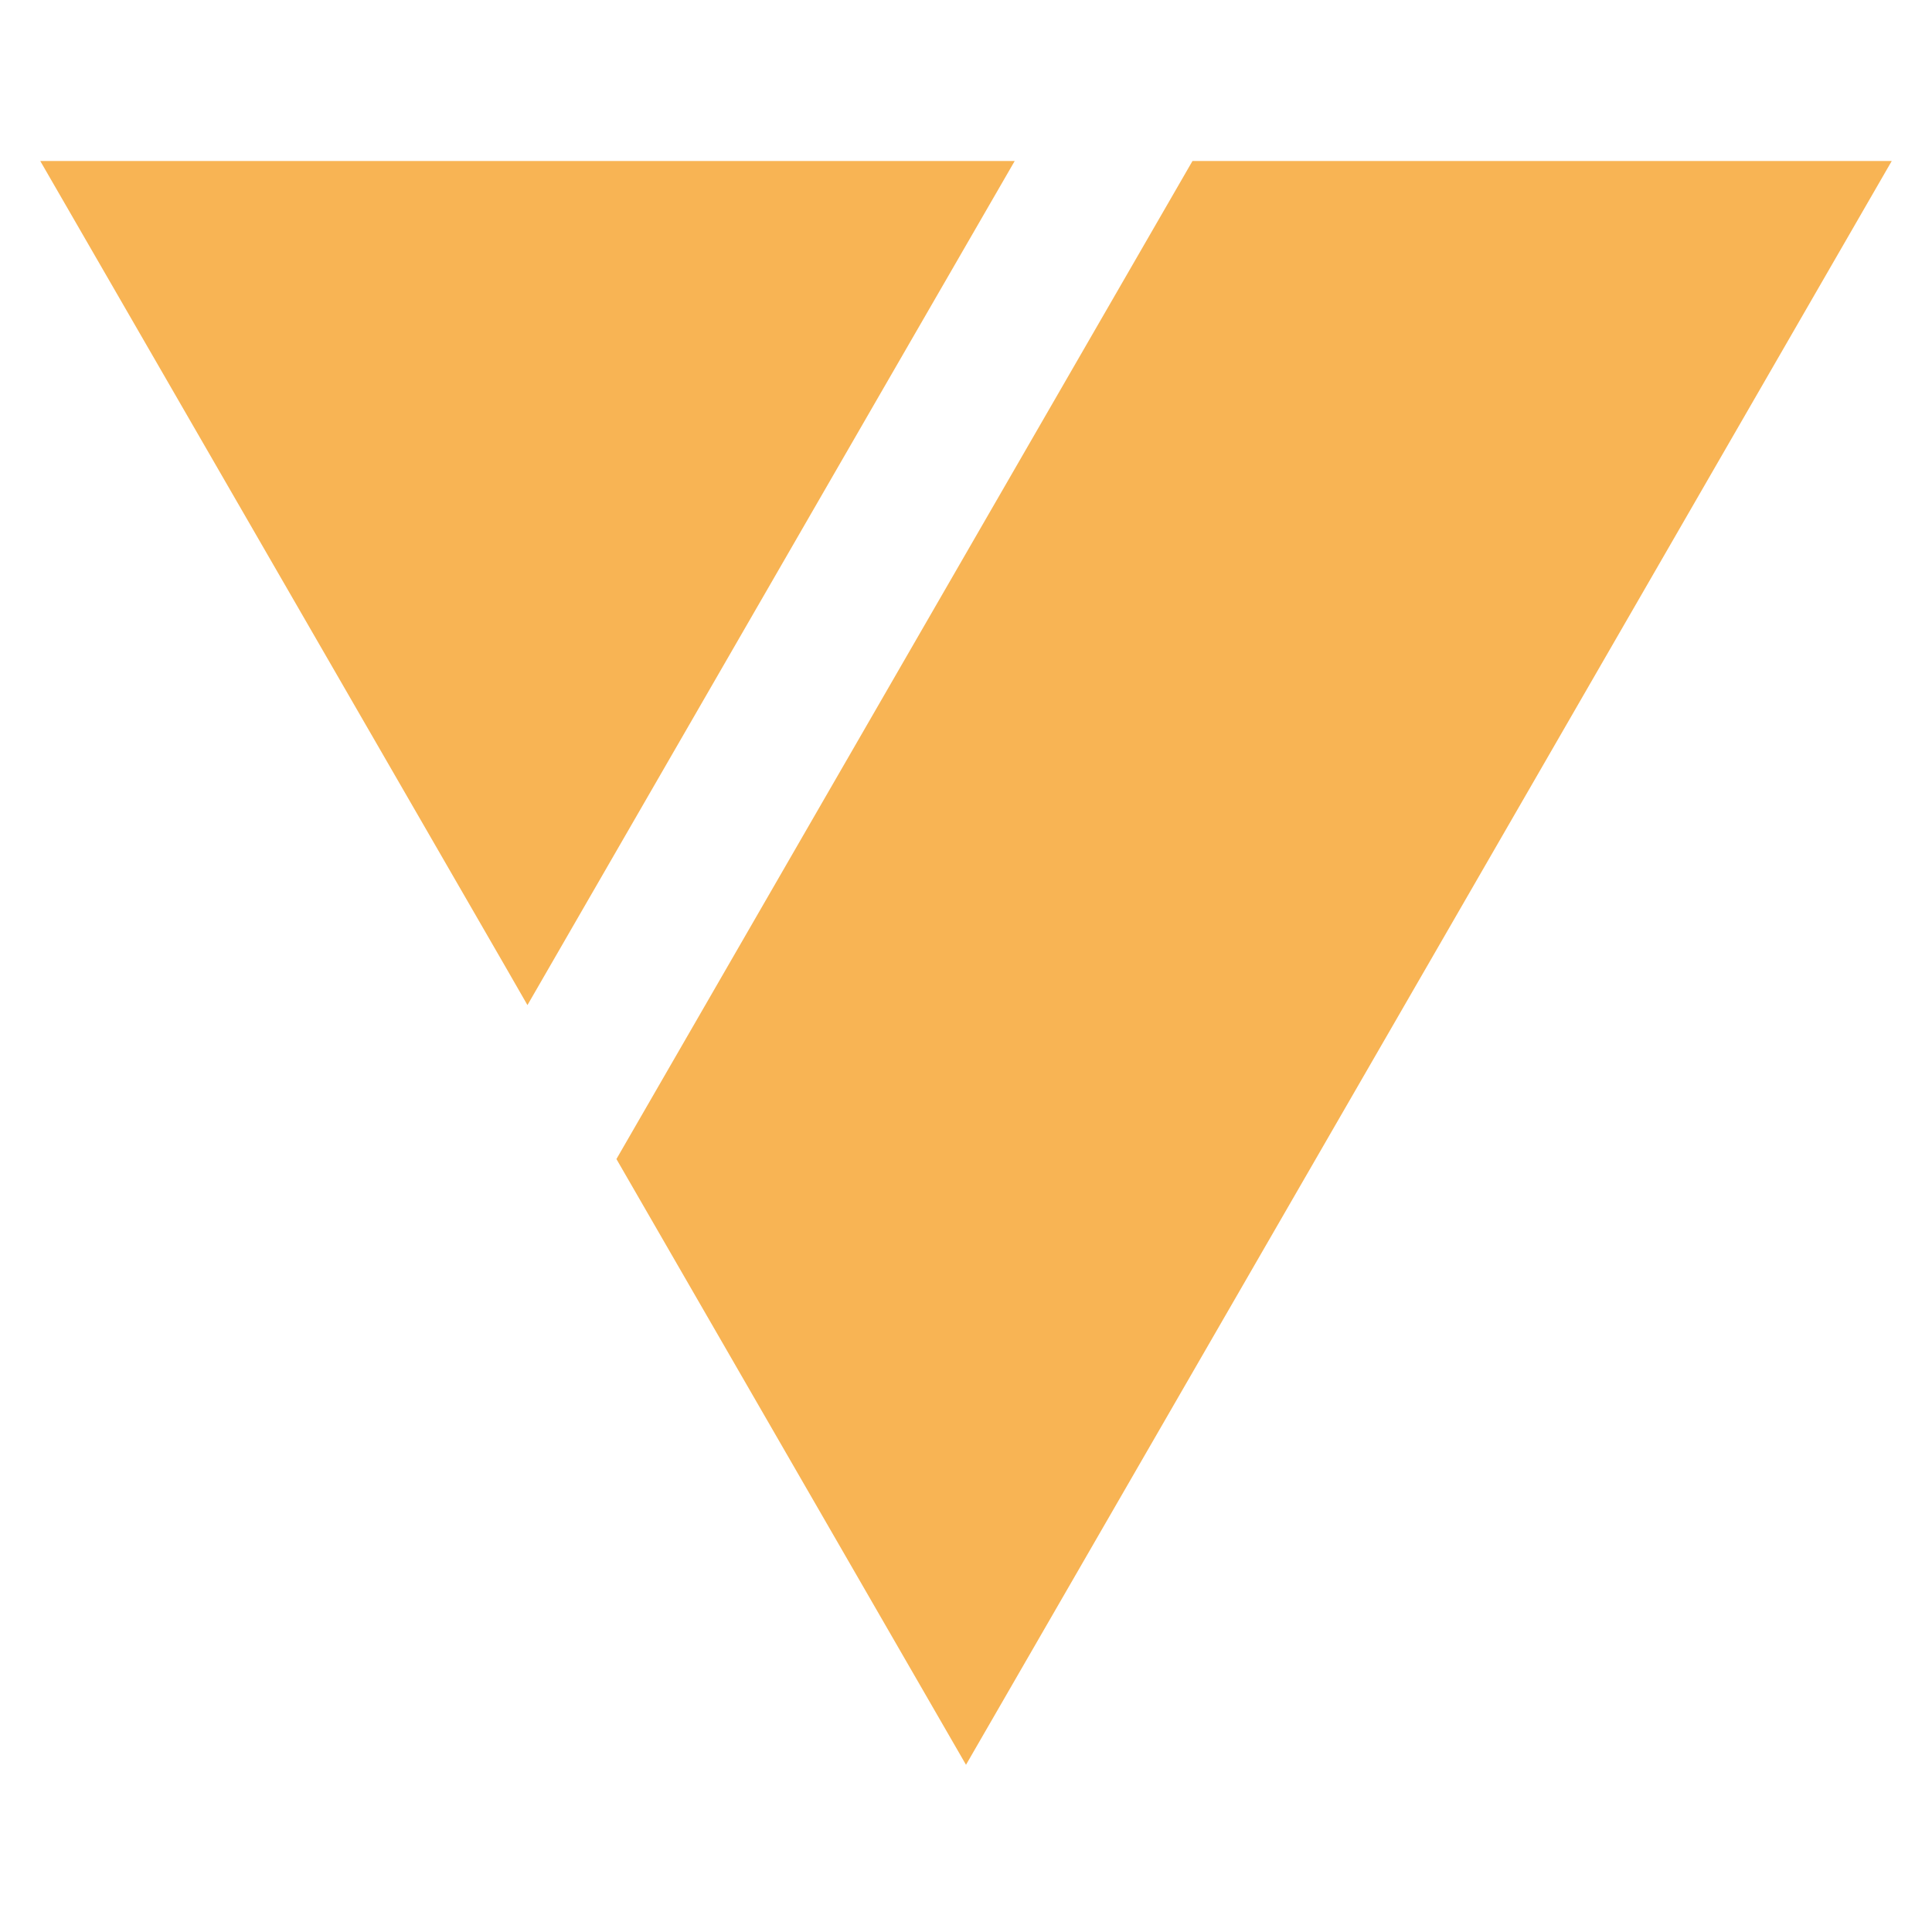
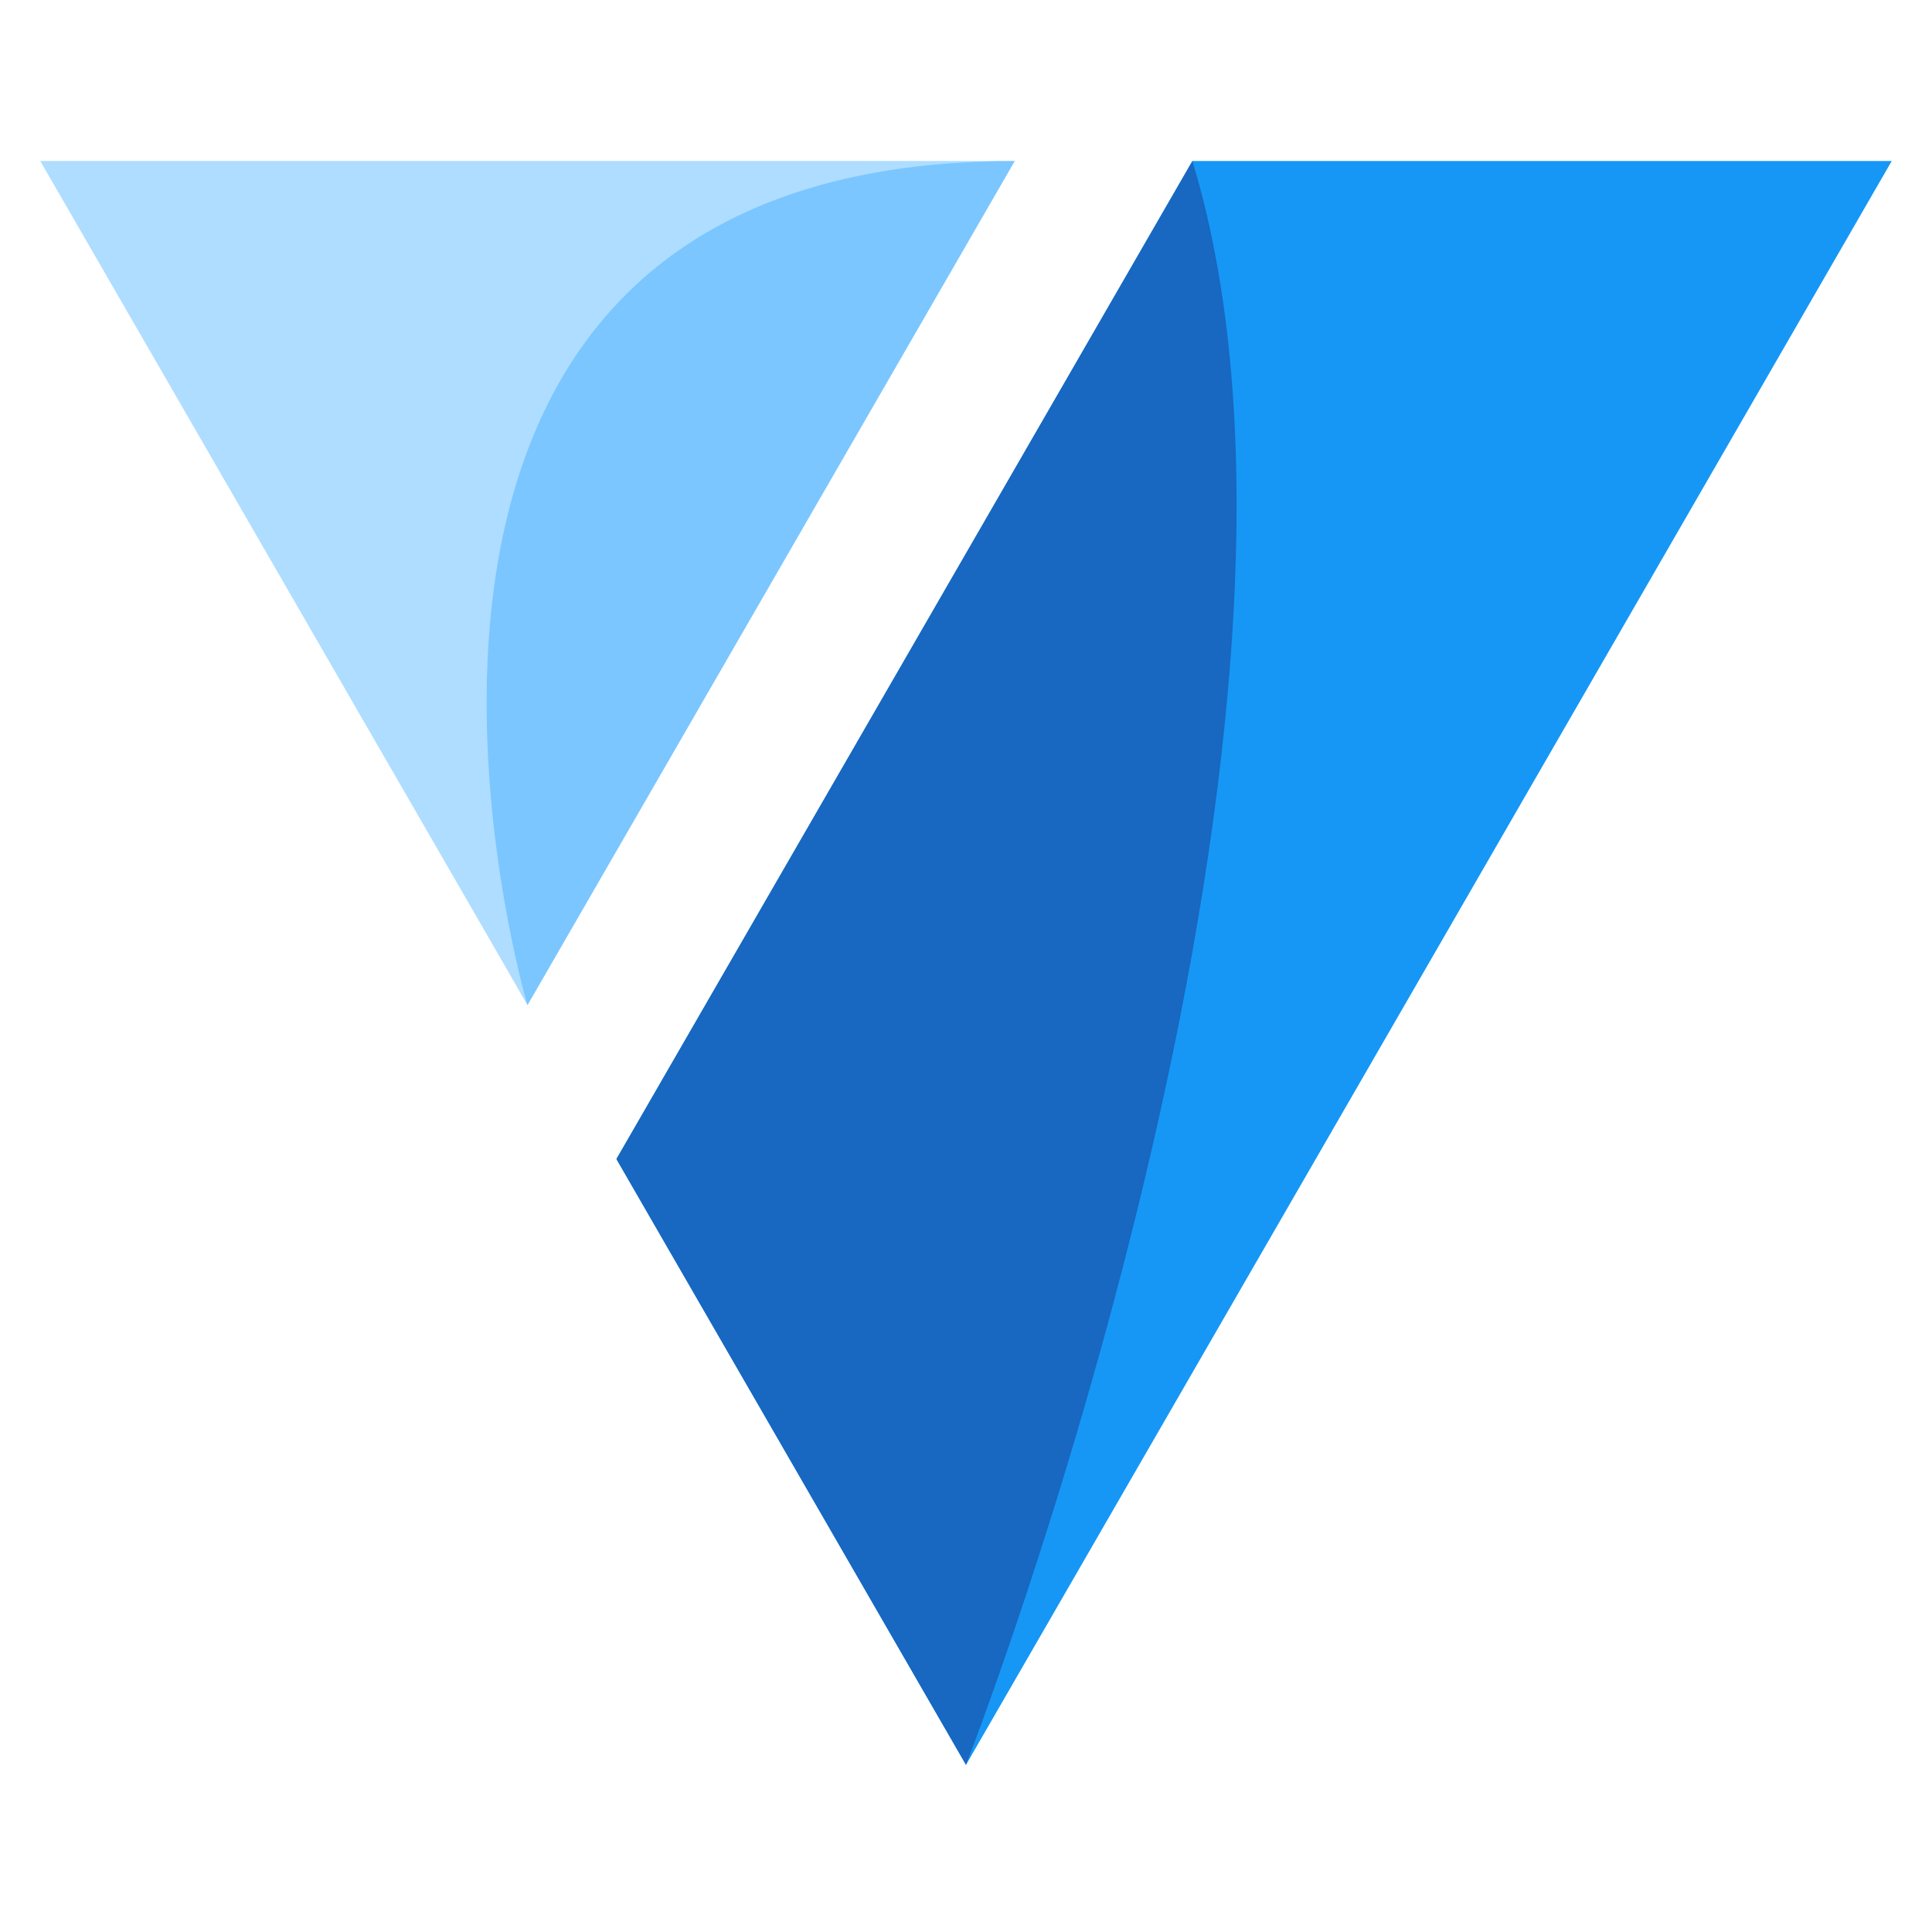
<svg xmlns="http://www.w3.org/2000/svg" viewBox="0 0 128 128">
-   <path fill="#f8b454" d="M2.668 10.668 33.34 63.797l1.605 2.793 22.883-39.65 9.399-16.273Zm76.336 0L65.297 34.414 40.84 76.79 64 116.922l30.672-53.125 30.66-53.129Zm0 0" />
+   <path fill="#1697f6" d="M65.3 34.414 40.84 76.79 64 116.926l30.672-53.13 30.66-53.128H79Zm0 0" />
+   <path fill="#aeddff" d="m33.34 63.797 1.605 2.793 22.88-39.649 9.402-16.273H2.668Zm0 0" />
+   <path fill="#1867c0" d="M79 10.668C90.594 48.82 64 116.926 64 116.926L40.84 76.789Zm0 0" />
+   <path fill="#7bc6ff" d="M67.227 10.668c-48.844 0-32.282 55.922-32.282 55.922Zm0 0" />
</svg>
